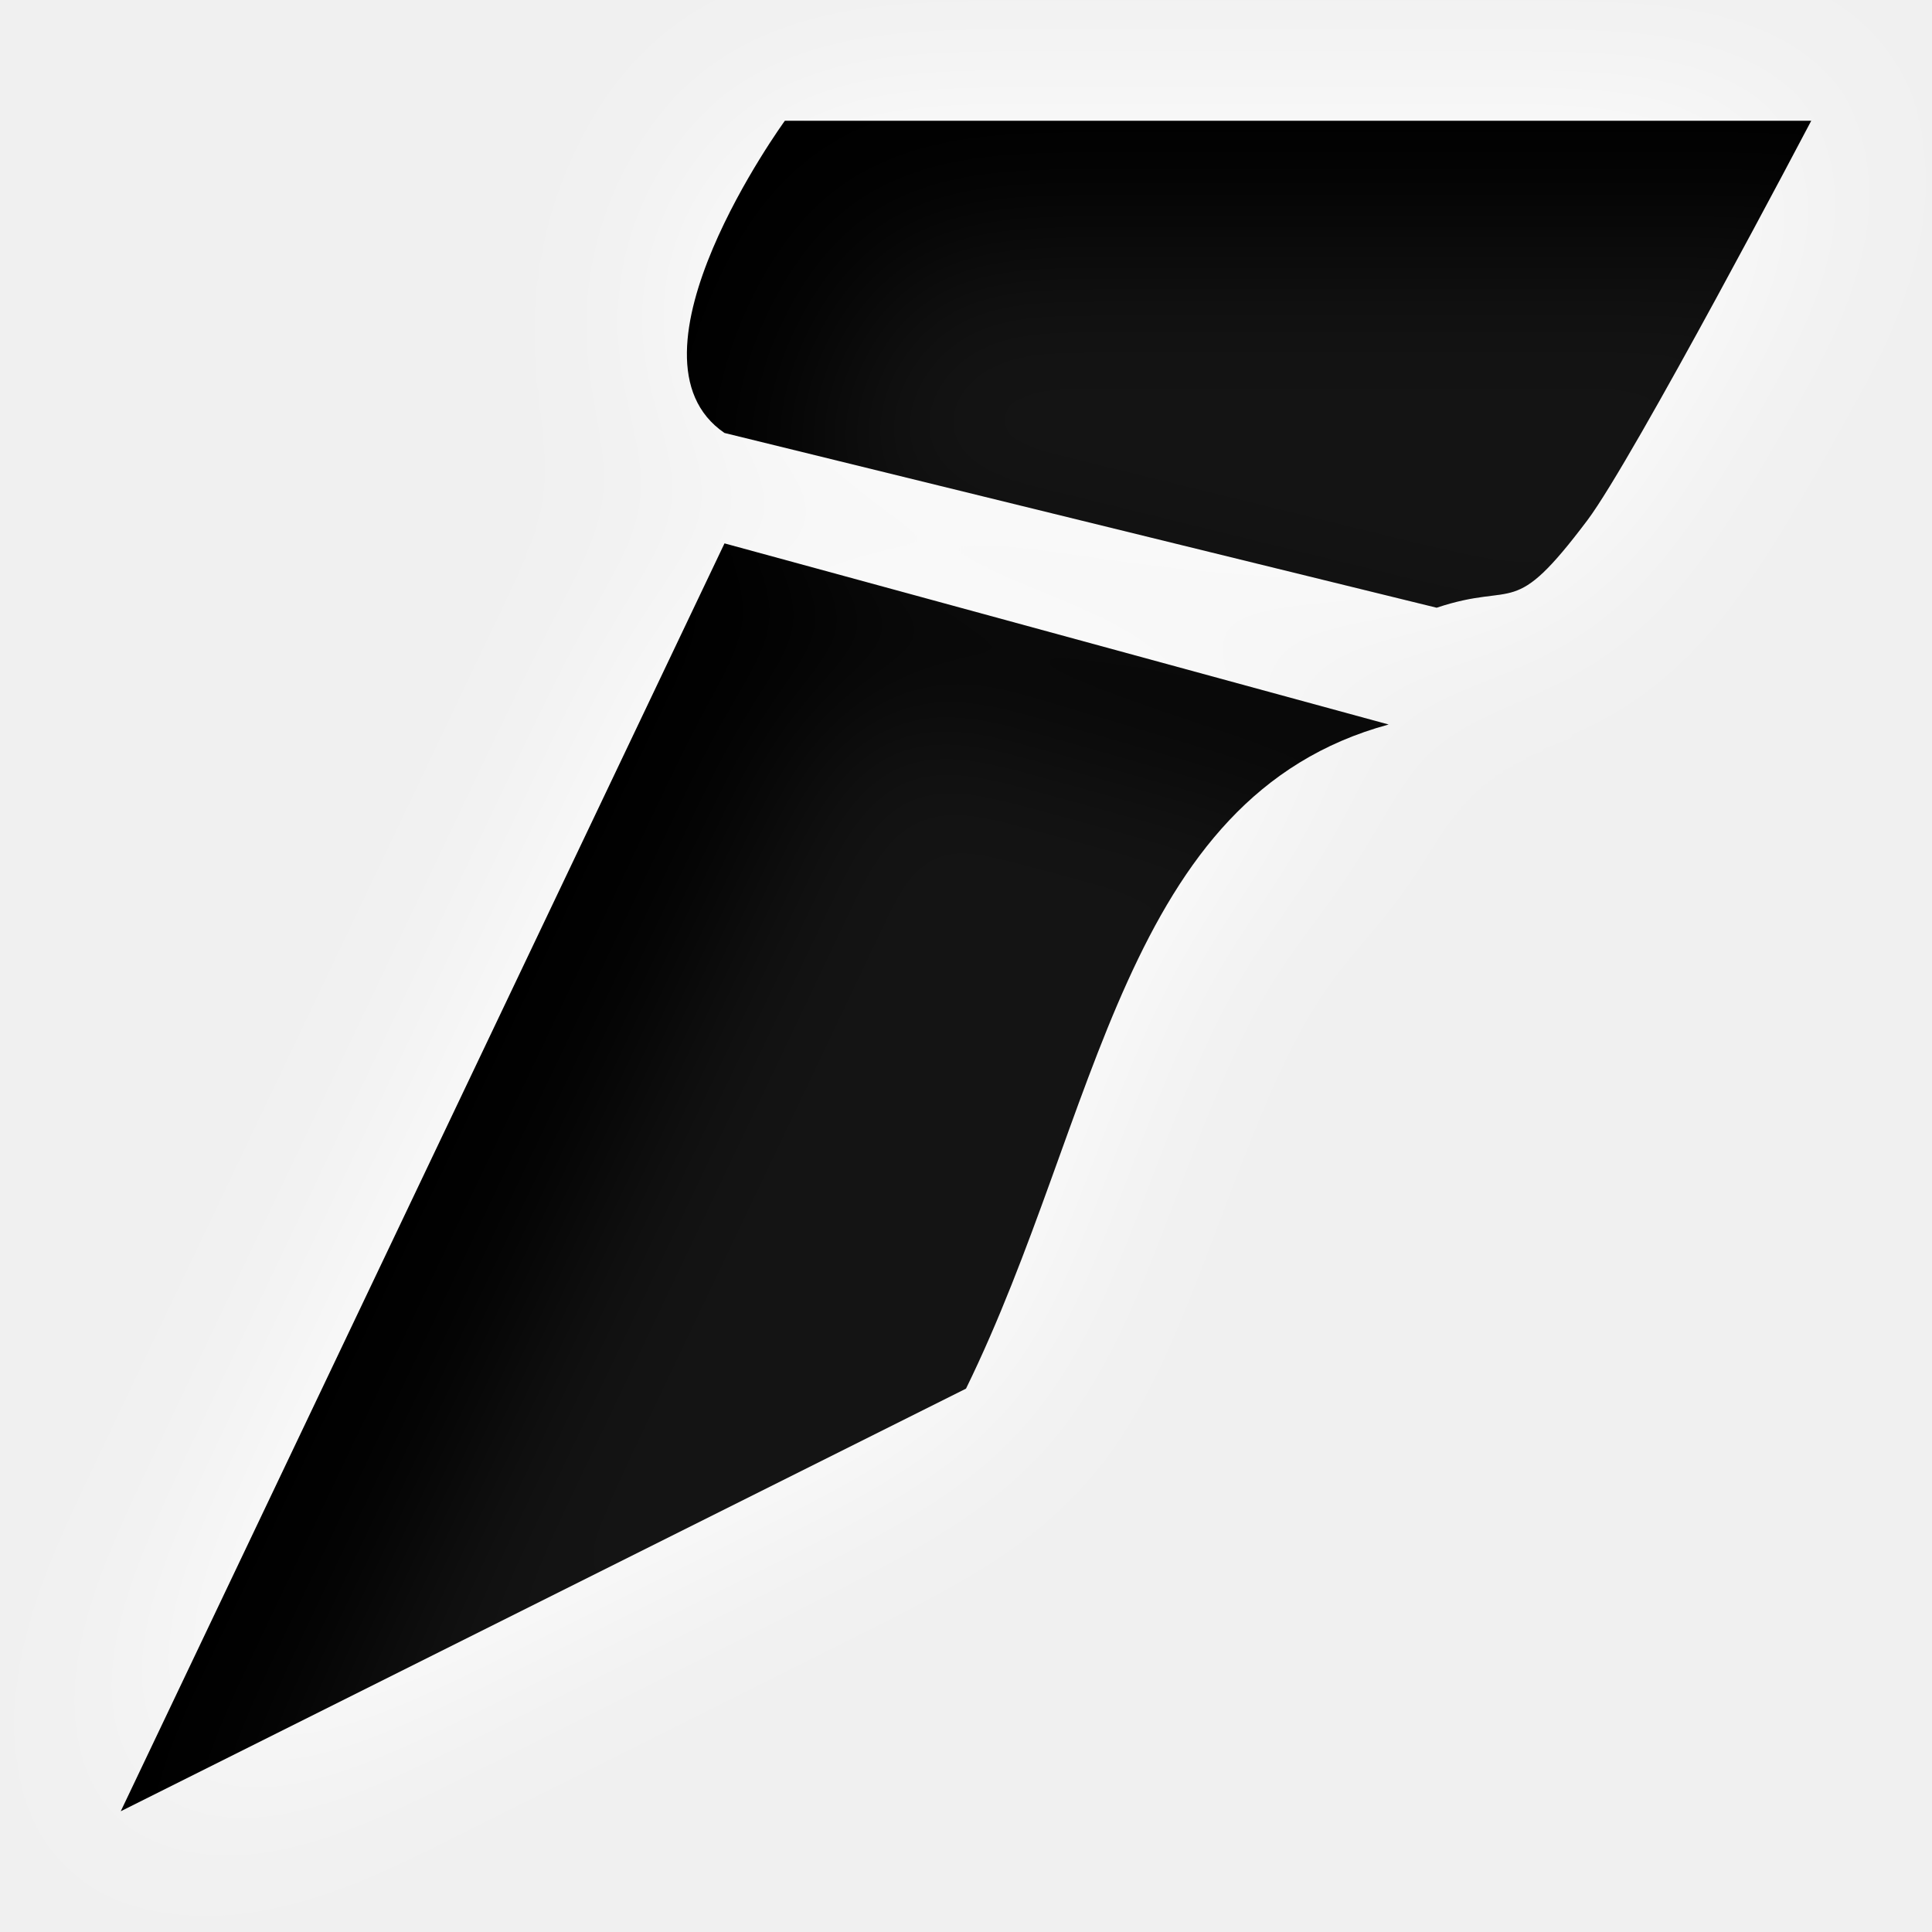
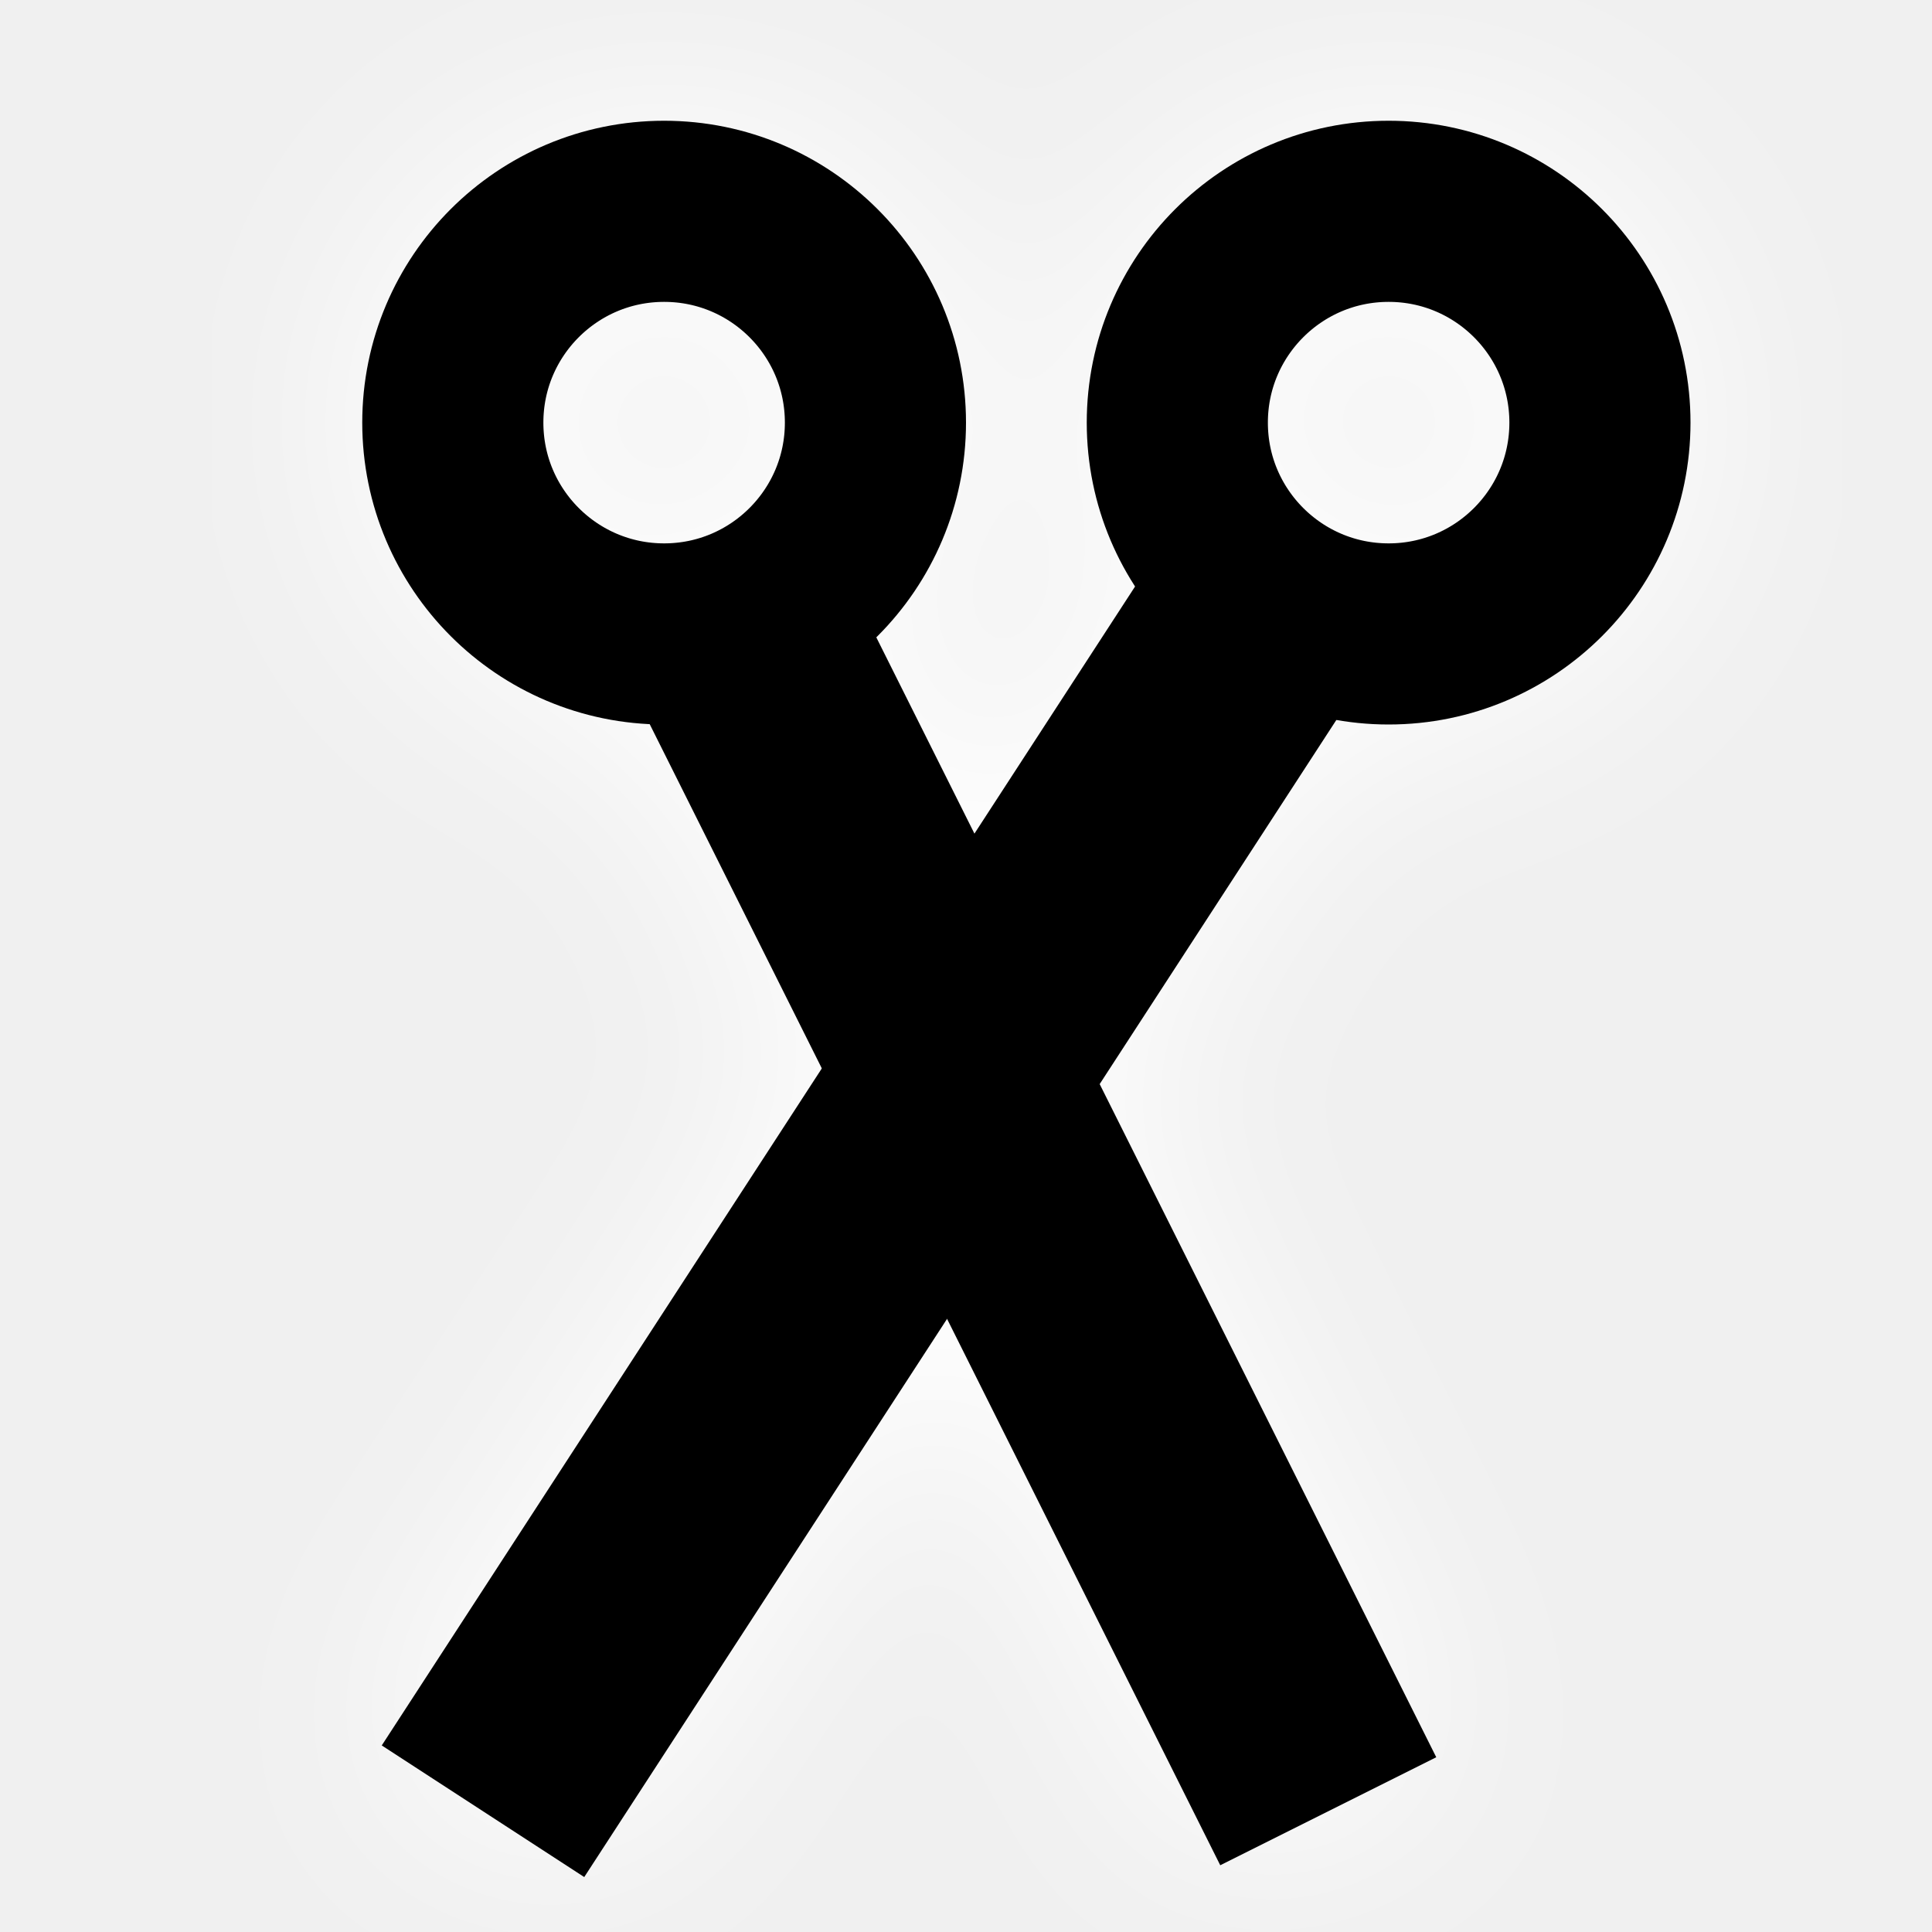
<svg xmlns="http://www.w3.org/2000/svg" version="1.0" width="96" height="96" id="svg2408">
  <defs id="defs2410">
    <filter id="filter8810" x="-0.21" width="1.42" y="-0.46" height="1.93">
      <feGaussianBlur stdDeviation="5" id="feGaussianBlur8812" />
    </filter>
    <linearGradient id="linearGradient3935-4">
      <stop style="stop-color:#000000;stop-opacity:0;" offset="0" id="stop3937-9" />
      <stop style="stop-color:#ff0101;stop-opacity:1;" offset="1" id="stop3939-6" />
    </linearGradient>
    <filter style="color-interpolation-filters:sRGB" id="filter6505-0" x="-0.23" y="-0.29" width="1.24" height="1.3">
      <feGaussianBlur id="feGaussianBlur6507-8" stdDeviation="4" result="result8" />
      <feOffset id="feOffset6509-1" dx="6" dy="6" result="result11" />
      <feComposite id="feComposite6511-9" in2="result11" result="result6" in="SourceGraphic" operator="in" />
      <feFlood id="feFlood6513-6" result="result10" in="result6" flood-opacity="1" flood-color="rgb(0,0,0)" />
      <feBlend id="feBlend6515-5" in2="result10" mode="normal" in="result6" result="result12" />
      <feComposite id="feComposite6517-9" in2="SourceGraphic" result="result2" operator="in" />
    </filter>
  </defs>
  <g id="layer12" style="display:none">
    <rect style="fill:#444444;fill-opacity:1;stroke:none" id="rect4390" width="96" height="96" x="0" y="0" />
  </g>
-   <g id="layer3" style="display:inline">
+   <g id="layer3" style="display:none">
    <g style="display:inline;fill:#ffffff;fill-opacity:1;stroke:#ffffff;stroke-opacity:1;filter:url(#filter8810)" id="g10495-8">
      <path style="display:inline;fill:#ffffff;fill-opacity:1;fill-rule:evenodd;stroke:none;stroke-width:1px;stroke-linecap:butt;stroke-linejoin:miter;stroke-opacity:1" d="m 71.386,30.197 c 4.012,-1.341 3.724,0.654 7.485,-4.34 C 81.161,22.816 90,6 90,6 L 39,6 c 0,0 -8.539,11.733 -3,15.514 M 36,27 6,90 48,69 C 54.627,55.454 55.777,39.591 69,36" id="path10569-8" />
    </g>
  </g>
-   <g id="layer2" style="display:inline">
+   <g id="layer2" style="display:none">
    <path style="fill:#141414;fill-opacity:1;fill-rule:evenodd;stroke:none;stroke-width:1px;stroke-linecap:butt;stroke-linejoin:miter;stroke-opacity:1;filter:url(#filter6505-0)" d="m 71.386,30.197 c 4.012,-1.341 3.724,0.654 7.485,-4.34 C 81.161,22.816 90,6 90,6 L 39,6 c 0,0 -8.539,11.733 -3,15.514 M 36,27 6,90 48,69 C 54.627,55.454 55.777,39.591 69,36" id="path10569" />
+   </g>
+   <g id="layer4">
+     <g id="g4205-9" style="stroke:#ffffff;stroke-opacity:1;filter:url(#filter8810)">
+       <circle r="10.5" cy="21" cx="33" id="path4184-5" style="display:inline;opacity:1;fill:none;fill-opacity:1;stroke:#ffffff;stroke-width:9;stroke-linecap:round;stroke-linejoin:round;stroke-miterlimit:4;stroke-dasharray:none;stroke-dashoffset:0;stroke-opacity:1" />
+       <circle r="10.5" cy="21" cx="69" id="path4184-0-2" style="display:inline;opacity:1;fill:none;fill-opacity:1;stroke:#ffffff;stroke-width:9;stroke-linecap:round;stroke-linejoin:round;stroke-miterlimit:4;stroke-dasharray:none;stroke-dashoffset:0;stroke-opacity:1" />
+       <path id="path4201-3" d="M 36,30 66,90" style="display:inline;fill:none;fill-rule:evenodd;stroke:#ffffff;stroke-width:12;stroke-linecap:butt;stroke-linejoin:miter;stroke-miterlimit:4;stroke-dasharray:none;stroke-opacity:1" />
+       <path id="path4203-7" d="M 63,30 24,90" style="display:inline;fill:none;fill-rule:evenodd;stroke:#ffffff;stroke-width:12;stroke-linecap:butt;stroke-linejoin:miter;stroke-miterlimit:4;stroke-dasharray:none;stroke-opacity:1" />
+     </g>
+   </g>
+   <g id="layer1" style="display:inline">
+     <g id="g4205">
+       <circle r="10.5" cy="21" cx="33" id="path4184" style="opacity:1;fill:none;fill-opacity:1;stroke:#000000;stroke-width:9;stroke-linecap:round;stroke-linejoin:round;stroke-miterlimit:4;stroke-dasharray:none;stroke-dashoffset:0;stroke-opacity:1" />
+       <circle r="10.5" cy="21" cx="69" id="path4184-0" style="opacity:1;fill:none;fill-opacity:1;stroke:#000000;stroke-width:9;stroke-linecap:round;stroke-linejoin:round;stroke-miterlimit:4;stroke-dasharray:none;stroke-dashoffset:0;stroke-opacity:1" />
+       <path id="path4201" d="M 36,30 66,90" style="fill:none;fill-rule:evenodd;stroke:#000000;stroke-width:12;stroke-linecap:butt;stroke-linejoin:miter;stroke-miterlimit:4;stroke-dasharray:none;stroke-opacity:1" />
+       <path id="path4203" d="M 63,30 24,90" style="fill:none;fill-rule:evenodd;stroke:#000000;stroke-width:12;stroke-linecap:butt;stroke-linejoin:miter;stroke-miterlimit:4;stroke-dasharray:none;stroke-opacity:1" />
+     </g>
  </g>
  <g style="font-size:92.199px;font-style:normal;font-variant:normal;font-weight:normal;font-stretch:normal;text-align:start;line-height:130%;letter-spacing:0px;word-spacing:0px;writing-mode:lr-tb;text-anchor:start;fill:#000000;fill-opacity:1;stroke:none;font-family:Ubuntu;-inkscape-font-specification:Ubuntu" id="text7563" />
</svg>
